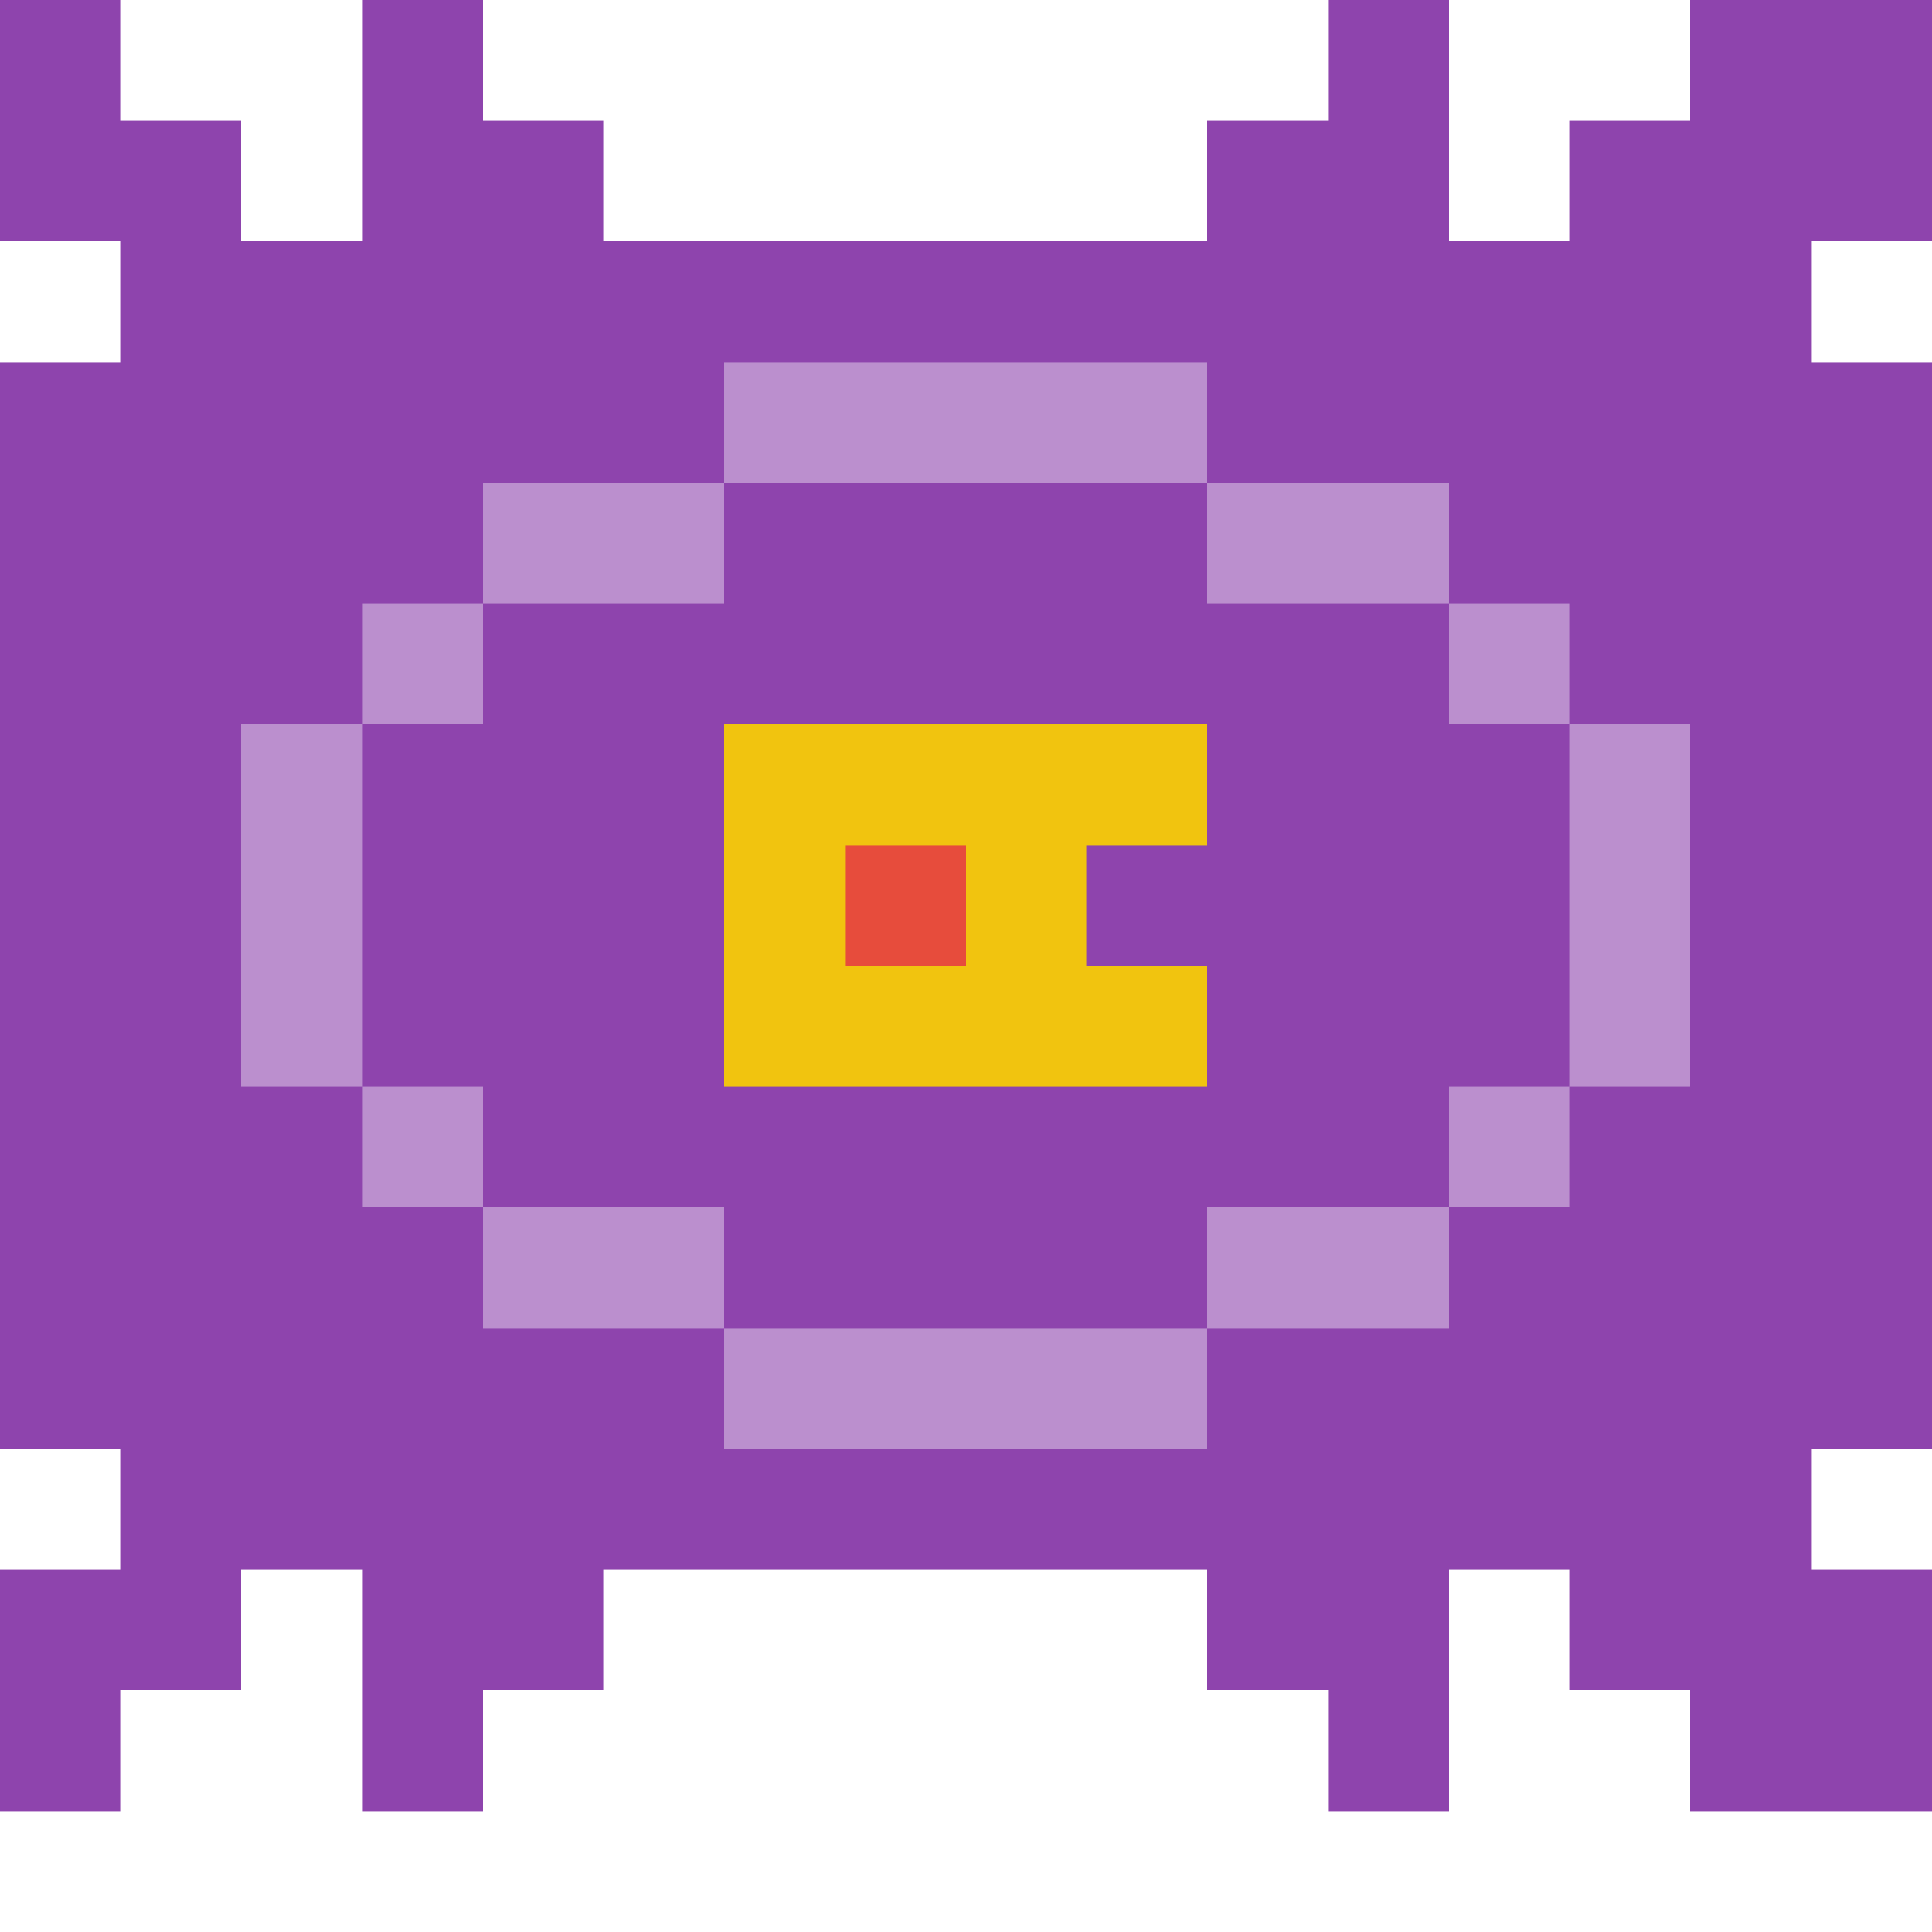
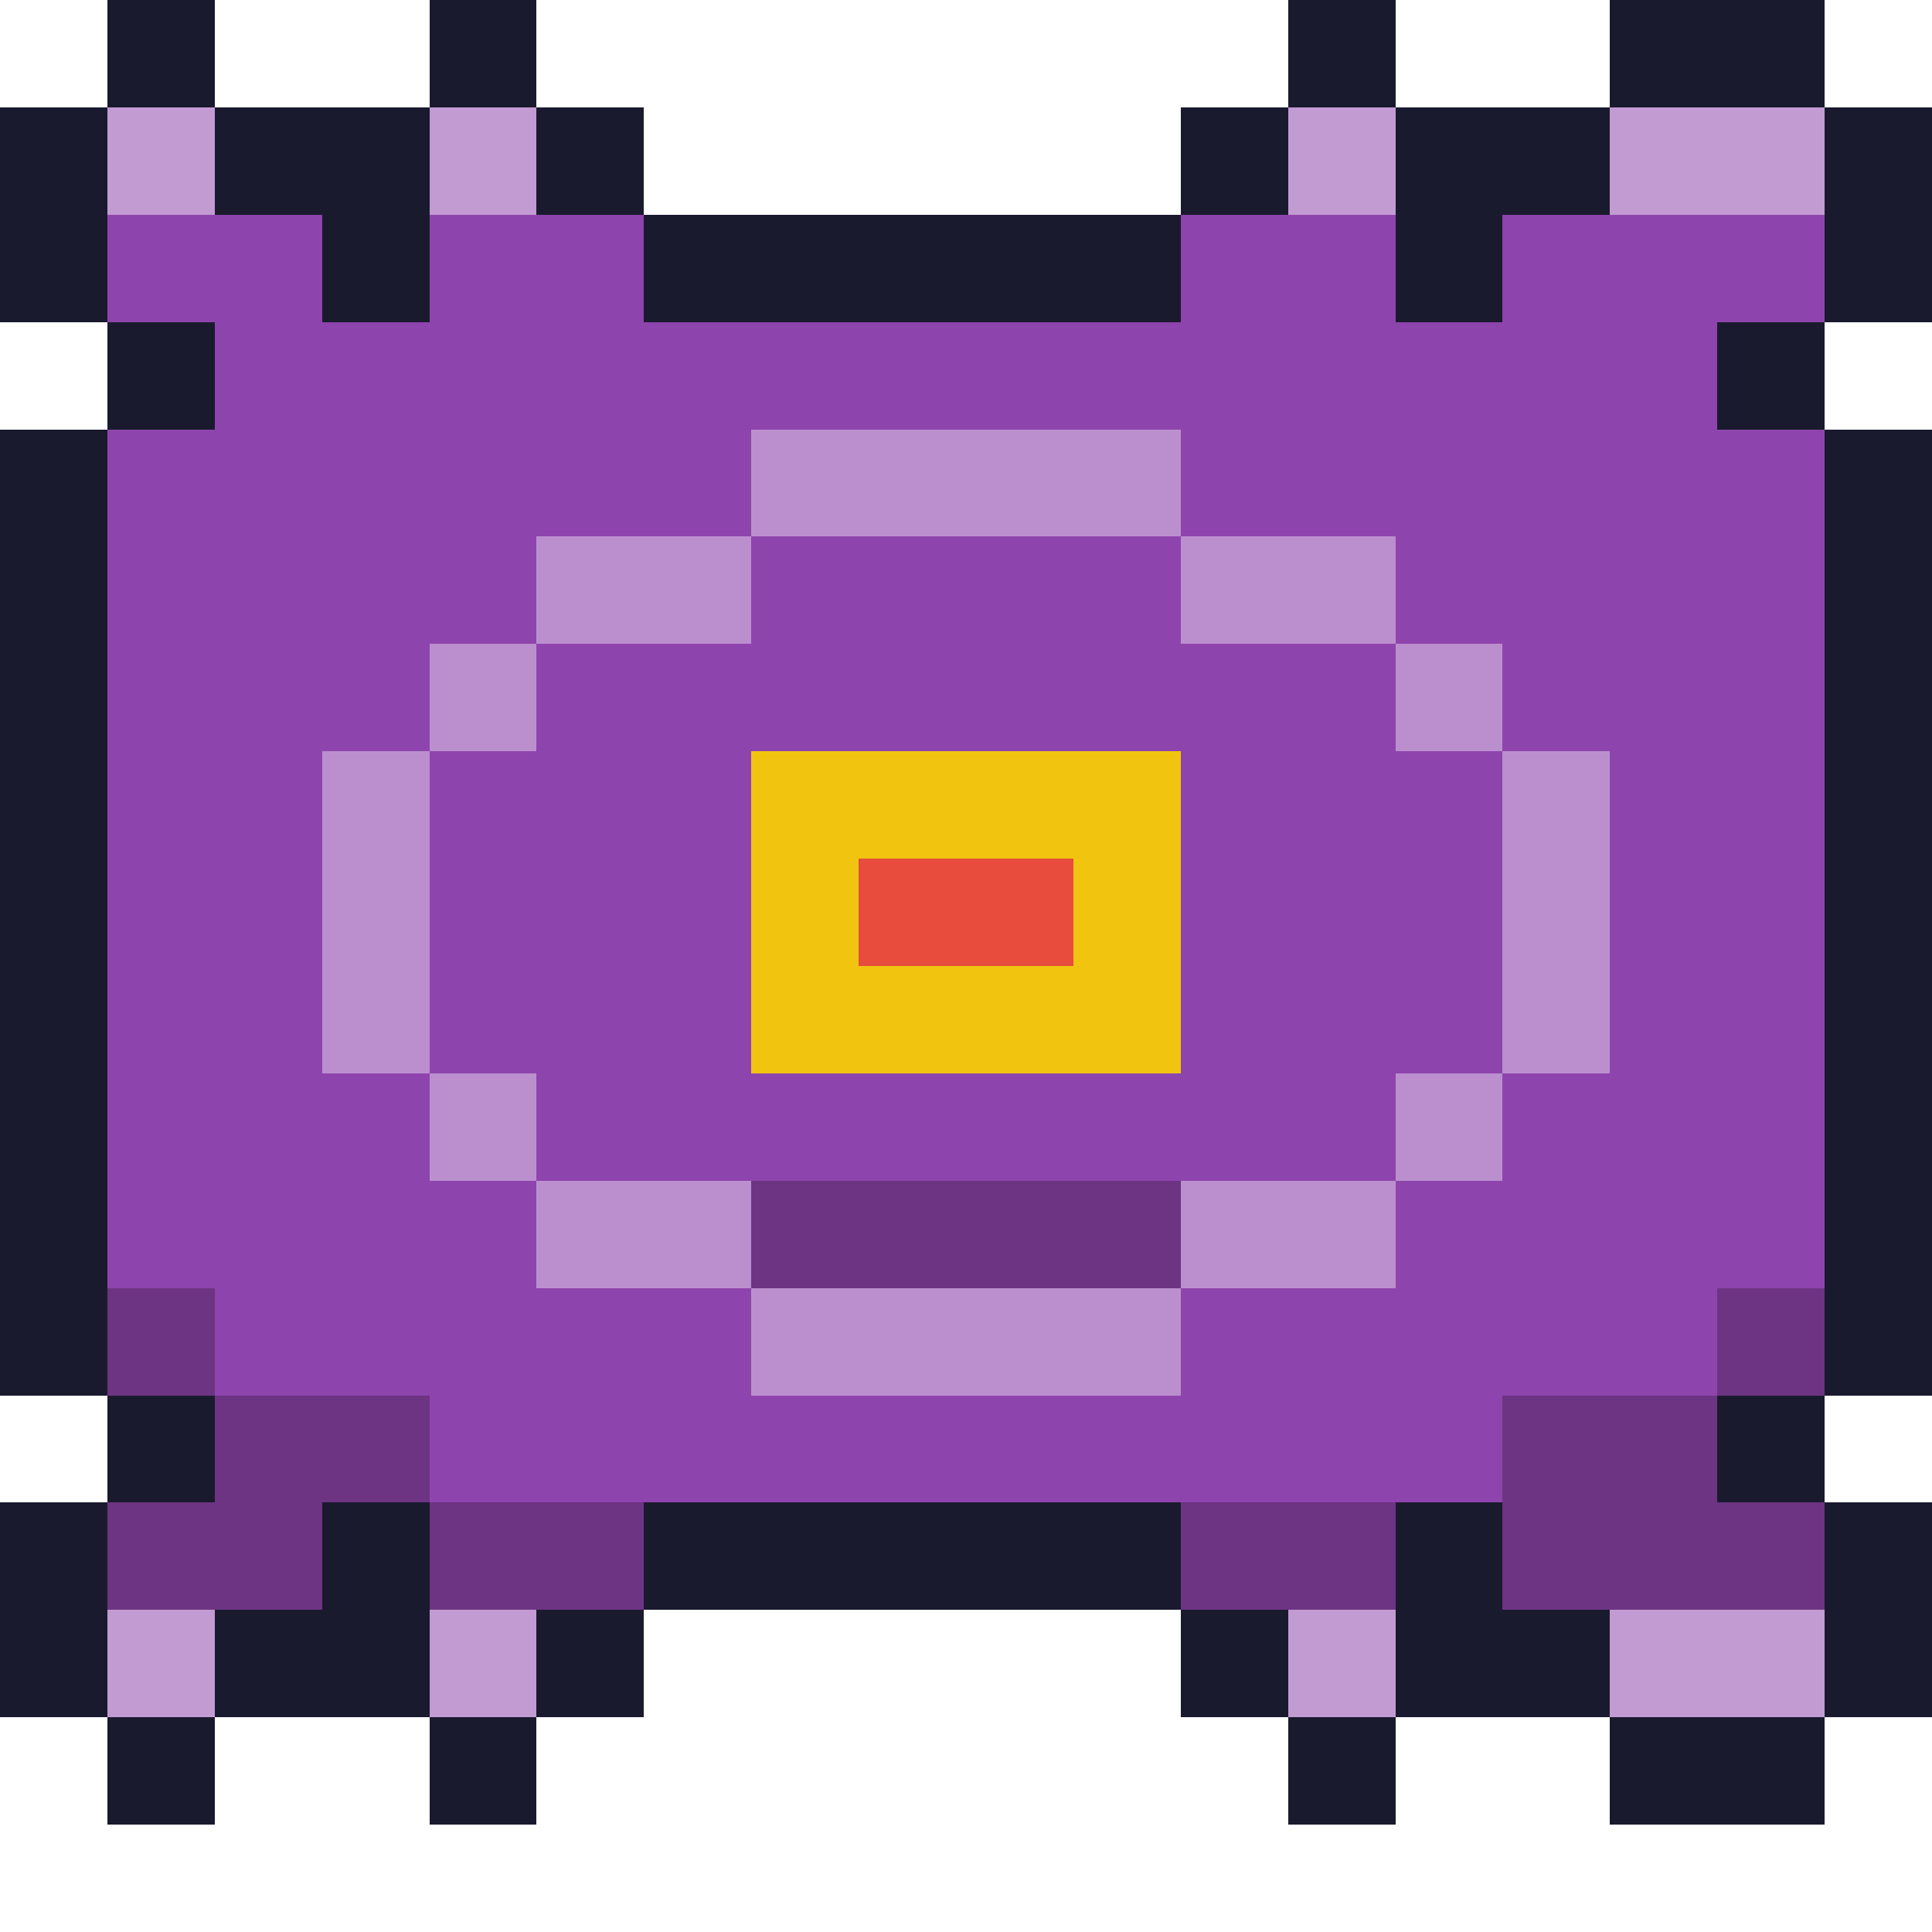
- <svg xmlns="http://www.w3.org/2000/svg" viewBox="0 0 16 16" shape-rendering="crispEdges">
-   <rect x="0" y="0" width="1" height="1" fill="#8e44ad" />
-   <rect x="3" y="0" width="1" height="1" fill="#8e44ad" />
-   <rect x="11" y="0" width="1" height="1" fill="#8e44ad" />
-   <rect x="14" y="0" width="1" height="1" fill="#8e44ad" />
-   <rect x="15" y="0" width="1" height="1" fill="#8e44ad" />
-   <rect x="0" y="1" width="1" height="1" fill="#8e44ad" />
-   <rect x="1" y="1" width="1" height="1" fill="#8e44ad" />
-   <rect x="3" y="1" width="1" height="1" fill="#8e44ad" />
-   <rect x="4" y="1" width="1" height="1" fill="#8e44ad" />
-   <rect x="10" y="1" width="1" height="1" fill="#8e44ad" />
-   <rect x="11" y="1" width="1" height="1" fill="#8e44ad" />
-   <rect x="13" y="1" width="1" height="1" fill="#8e44ad" />
-   <rect x="14" y="1" width="1" height="1" fill="#8e44ad" />
-   <rect x="15" y="1" width="1" height="1" fill="#8e44ad" />
+ <svg xmlns="http://www.w3.org/2000/svg" viewBox="0 0 18 18" shape-rendering="crispEdges">
+   <rect x="1" y="0" width="1" height="1" fill="#1a1a2e" />
+   <rect x="4" y="0" width="1" height="1" fill="#1a1a2e" />
+   <rect x="12" y="0" width="1" height="1" fill="#1a1a2e" />
+   <rect x="15" y="0" width="1" height="1" fill="#1a1a2e" />
+   <rect x="16" y="0" width="1" height="1" fill="#1a1a2e" />
+   <rect x="0" y="1" width="1" height="1" fill="#1a1a2e" />
+   <rect x="1" y="1" width="1" height="1" fill="#c39bd3" />
+   <rect x="2" y="1" width="1" height="1" fill="#1a1a2e" />
+   <rect x="3" y="1" width="1" height="1" fill="#1a1a2e" />
+   <rect x="4" y="1" width="1" height="1" fill="#c39bd3" />
+   <rect x="5" y="1" width="1" height="1" fill="#1a1a2e" />
+   <rect x="11" y="1" width="1" height="1" fill="#1a1a2e" />
+   <rect x="12" y="1" width="1" height="1" fill="#c39bd3" />
+   <rect x="13" y="1" width="1" height="1" fill="#1a1a2e" />
+   <rect x="14" y="1" width="1" height="1" fill="#1a1a2e" />
+   <rect x="15" y="1" width="1" height="1" fill="#c39bd3" />
+   <rect x="16" y="1" width="1" height="1" fill="#c39bd3" />
+   <rect x="17" y="1" width="1" height="1" fill="#1a1a2e" />
+   <rect x="0" y="2" width="1" height="1" fill="#1a1a2e" />
  <rect x="1" y="2" width="1" height="1" fill="#8e44ad" />
  <rect x="2" y="2" width="1" height="1" fill="#8e44ad" />
-   <rect x="3" y="2" width="1" height="1" fill="#8e44ad" />
+   <rect x="3" y="2" width="1" height="1" fill="#1a1a2e" />
  <rect x="4" y="2" width="1" height="1" fill="#8e44ad" />
  <rect x="5" y="2" width="1" height="1" fill="#8e44ad" />
-   <rect x="6" y="2" width="1" height="1" fill="#8e44ad" />
-   <rect x="7" y="2" width="1" height="1" fill="#8e44ad" />
-   <rect x="8" y="2" width="1" height="1" fill="#8e44ad" />
-   <rect x="9" y="2" width="1" height="1" fill="#8e44ad" />
-   <rect x="10" y="2" width="1" height="1" fill="#8e44ad" />
+   <rect x="6" y="2" width="1" height="1" fill="#1a1a2e" />
+   <rect x="7" y="2" width="1" height="1" fill="#1a1a2e" />
+   <rect x="8" y="2" width="1" height="1" fill="#1a1a2e" />
+   <rect x="9" y="2" width="1" height="1" fill="#1a1a2e" />
+   <rect x="10" y="2" width="1" height="1" fill="#1a1a2e" />
  <rect x="11" y="2" width="1" height="1" fill="#8e44ad" />
  <rect x="12" y="2" width="1" height="1" fill="#8e44ad" />
-   <rect x="13" y="2" width="1" height="1" fill="#8e44ad" />
+   <rect x="13" y="2" width="1" height="1" fill="#1a1a2e" />
  <rect x="14" y="2" width="1" height="1" fill="#8e44ad" />
-   <rect x="0" y="3" width="1" height="1" fill="#8e44ad" />
-   <rect x="1" y="3" width="1" height="1" fill="#8e44ad" />
+   <rect x="15" y="2" width="1" height="1" fill="#8e44ad" />
+   <rect x="16" y="2" width="1" height="1" fill="#8e44ad" />
+   <rect x="17" y="2" width="1" height="1" fill="#1a1a2e" />
+   <rect x="1" y="3" width="1" height="1" fill="#1a1a2e" />
  <rect x="2" y="3" width="1" height="1" fill="#8e44ad" />
  <rect x="3" y="3" width="1" height="1" fill="#8e44ad" />
  <rect x="4" y="3" width="1" height="1" fill="#8e44ad" />
  <rect x="5" y="3" width="1" height="1" fill="#8e44ad" />
-   <rect x="6" y="3" width="1" height="1" fill="#bb8fce" />
-   <rect x="7" y="3" width="1" height="1" fill="#bb8fce" />
-   <rect x="8" y="3" width="1" height="1" fill="#bb8fce" />
-   <rect x="9" y="3" width="1" height="1" fill="#bb8fce" />
+   <rect x="6" y="3" width="1" height="1" fill="#8e44ad" />
+   <rect x="7" y="3" width="1" height="1" fill="#8e44ad" />
+   <rect x="8" y="3" width="1" height="1" fill="#8e44ad" />
+   <rect x="9" y="3" width="1" height="1" fill="#8e44ad" />
  <rect x="10" y="3" width="1" height="1" fill="#8e44ad" />
  <rect x="11" y="3" width="1" height="1" fill="#8e44ad" />
  <rect x="12" y="3" width="1" height="1" fill="#8e44ad" />
  <rect x="13" y="3" width="1" height="1" fill="#8e44ad" />
  <rect x="14" y="3" width="1" height="1" fill="#8e44ad" />
  <rect x="15" y="3" width="1" height="1" fill="#8e44ad" />
-   <rect x="0" y="4" width="1" height="1" fill="#8e44ad" />
+   <rect x="16" y="3" width="1" height="1" fill="#1a1a2e" />
+   <rect x="0" y="4" width="1" height="1" fill="#1a1a2e" />
  <rect x="1" y="4" width="1" height="1" fill="#8e44ad" />
  <rect x="2" y="4" width="1" height="1" fill="#8e44ad" />
  <rect x="3" y="4" width="1" height="1" fill="#8e44ad" />
-   <rect x="4" y="4" width="1" height="1" fill="#bb8fce" />
-   <rect x="5" y="4" width="1" height="1" fill="#bb8fce" />
+   <rect x="4" y="4" width="1" height="1" fill="#8e44ad" />
+   <rect x="5" y="4" width="1" height="1" fill="#8e44ad" />
  <rect x="6" y="4" width="1" height="1" fill="#8e44ad" />
-   <rect x="7" y="4" width="1" height="1" fill="#8e44ad" />
-   <rect x="8" y="4" width="1" height="1" fill="#8e44ad" />
-   <rect x="9" y="4" width="1" height="1" fill="#8e44ad" />
+   <rect x="7" y="4" width="1" height="1" fill="#bb8fce" />
+   <rect x="8" y="4" width="1" height="1" fill="#bb8fce" />
+   <rect x="9" y="4" width="1" height="1" fill="#bb8fce" />
  <rect x="10" y="4" width="1" height="1" fill="#bb8fce" />
-   <rect x="11" y="4" width="1" height="1" fill="#bb8fce" />
+   <rect x="11" y="4" width="1" height="1" fill="#8e44ad" />
  <rect x="12" y="4" width="1" height="1" fill="#8e44ad" />
  <rect x="13" y="4" width="1" height="1" fill="#8e44ad" />
  <rect x="14" y="4" width="1" height="1" fill="#8e44ad" />
  <rect x="15" y="4" width="1" height="1" fill="#8e44ad" />
-   <rect x="0" y="5" width="1" height="1" fill="#8e44ad" />
+   <rect x="16" y="4" width="1" height="1" fill="#8e44ad" />
+   <rect x="17" y="4" width="1" height="1" fill="#1a1a2e" />
+   <rect x="0" y="5" width="1" height="1" fill="#1a1a2e" />
  <rect x="1" y="5" width="1" height="1" fill="#8e44ad" />
  <rect x="2" y="5" width="1" height="1" fill="#8e44ad" />
-   <rect x="3" y="5" width="1" height="1" fill="#bb8fce" />
+   <rect x="3" y="5" width="1" height="1" fill="#8e44ad" />
  <rect x="4" y="5" width="1" height="1" fill="#8e44ad" />
-   <rect x="5" y="5" width="1" height="1" fill="#8e44ad" />
-   <rect x="6" y="5" width="1" height="1" fill="#8e44ad" />
+   <rect x="5" y="5" width="1" height="1" fill="#bb8fce" />
+   <rect x="6" y="5" width="1" height="1" fill="#bb8fce" />
  <rect x="7" y="5" width="1" height="1" fill="#8e44ad" />
  <rect x="8" y="5" width="1" height="1" fill="#8e44ad" />
  <rect x="9" y="5" width="1" height="1" fill="#8e44ad" />
  <rect x="10" y="5" width="1" height="1" fill="#8e44ad" />
-   <rect x="11" y="5" width="1" height="1" fill="#8e44ad" />
+   <rect x="11" y="5" width="1" height="1" fill="#bb8fce" />
  <rect x="12" y="5" width="1" height="1" fill="#bb8fce" />
  <rect x="13" y="5" width="1" height="1" fill="#8e44ad" />
  <rect x="14" y="5" width="1" height="1" fill="#8e44ad" />
  <rect x="15" y="5" width="1" height="1" fill="#8e44ad" />
-   <rect x="0" y="6" width="1" height="1" fill="#8e44ad" />
+   <rect x="16" y="5" width="1" height="1" fill="#8e44ad" />
+   <rect x="17" y="5" width="1" height="1" fill="#1a1a2e" />
+   <rect x="0" y="6" width="1" height="1" fill="#1a1a2e" />
  <rect x="1" y="6" width="1" height="1" fill="#8e44ad" />
-   <rect x="2" y="6" width="1" height="1" fill="#bb8fce" />
+   <rect x="2" y="6" width="1" height="1" fill="#8e44ad" />
  <rect x="3" y="6" width="1" height="1" fill="#8e44ad" />
-   <rect x="4" y="6" width="1" height="1" fill="#8e44ad" />
+   <rect x="4" y="6" width="1" height="1" fill="#bb8fce" />
  <rect x="5" y="6" width="1" height="1" fill="#8e44ad" />
-   <rect x="6" y="6" width="1" height="1" fill="#f1c40f" />
-   <rect x="7" y="6" width="1" height="1" fill="#f1c40f" />
-   <rect x="8" y="6" width="1" height="1" fill="#f1c40f" />
-   <rect x="9" y="6" width="1" height="1" fill="#f1c40f" />
+   <rect x="6" y="6" width="1" height="1" fill="#8e44ad" />
+   <rect x="7" y="6" width="1" height="1" fill="#8e44ad" />
+   <rect x="8" y="6" width="1" height="1" fill="#8e44ad" />
+   <rect x="9" y="6" width="1" height="1" fill="#8e44ad" />
  <rect x="10" y="6" width="1" height="1" fill="#8e44ad" />
  <rect x="11" y="6" width="1" height="1" fill="#8e44ad" />
  <rect x="12" y="6" width="1" height="1" fill="#8e44ad" />
  <rect x="13" y="6" width="1" height="1" fill="#bb8fce" />
  <rect x="14" y="6" width="1" height="1" fill="#8e44ad" />
  <rect x="15" y="6" width="1" height="1" fill="#8e44ad" />
-   <rect x="0" y="7" width="1" height="1" fill="#8e44ad" />
+   <rect x="16" y="6" width="1" height="1" fill="#8e44ad" />
+   <rect x="17" y="6" width="1" height="1" fill="#1a1a2e" />
+   <rect x="0" y="7" width="1" height="1" fill="#1a1a2e" />
  <rect x="1" y="7" width="1" height="1" fill="#8e44ad" />
-   <rect x="2" y="7" width="1" height="1" fill="#bb8fce" />
-   <rect x="3" y="7" width="1" height="1" fill="#8e44ad" />
+   <rect x="2" y="7" width="1" height="1" fill="#8e44ad" />
+   <rect x="3" y="7" width="1" height="1" fill="#bb8fce" />
  <rect x="4" y="7" width="1" height="1" fill="#8e44ad" />
  <rect x="5" y="7" width="1" height="1" fill="#8e44ad" />
-   <rect x="6" y="7" width="1" height="1" fill="#f1c40f" />
-   <rect x="7" y="7" width="1" height="1" fill="#e74c3c" />
+   <rect x="6" y="7" width="1" height="1" fill="#8e44ad" />
+   <rect x="7" y="7" width="1" height="1" fill="#f1c40f" />
  <rect x="8" y="7" width="1" height="1" fill="#f1c40f" />
-   <rect x="9" y="7" width="1" height="1" fill="#8e44ad" />
-   <rect x="10" y="7" width="1" height="1" fill="#8e44ad" />
+   <rect x="9" y="7" width="1" height="1" fill="#f1c40f" />
+   <rect x="10" y="7" width="1" height="1" fill="#f1c40f" />
  <rect x="11" y="7" width="1" height="1" fill="#8e44ad" />
  <rect x="12" y="7" width="1" height="1" fill="#8e44ad" />
-   <rect x="13" y="7" width="1" height="1" fill="#bb8fce" />
-   <rect x="14" y="7" width="1" height="1" fill="#8e44ad" />
+   <rect x="13" y="7" width="1" height="1" fill="#8e44ad" />
+   <rect x="14" y="7" width="1" height="1" fill="#bb8fce" />
  <rect x="15" y="7" width="1" height="1" fill="#8e44ad" />
-   <rect x="0" y="8" width="1" height="1" fill="#8e44ad" />
+   <rect x="16" y="7" width="1" height="1" fill="#8e44ad" />
+   <rect x="17" y="7" width="1" height="1" fill="#1a1a2e" />
+   <rect x="0" y="8" width="1" height="1" fill="#1a1a2e" />
  <rect x="1" y="8" width="1" height="1" fill="#8e44ad" />
-   <rect x="2" y="8" width="1" height="1" fill="#bb8fce" />
-   <rect x="3" y="8" width="1" height="1" fill="#8e44ad" />
+   <rect x="2" y="8" width="1" height="1" fill="#8e44ad" />
+   <rect x="3" y="8" width="1" height="1" fill="#bb8fce" />
  <rect x="4" y="8" width="1" height="1" fill="#8e44ad" />
  <rect x="5" y="8" width="1" height="1" fill="#8e44ad" />
-   <rect x="6" y="8" width="1" height="1" fill="#f1c40f" />
+   <rect x="6" y="8" width="1" height="1" fill="#8e44ad" />
  <rect x="7" y="8" width="1" height="1" fill="#f1c40f" />
-   <rect x="8" y="8" width="1" height="1" fill="#f1c40f" />
-   <rect x="9" y="8" width="1" height="1" fill="#f1c40f" />
-   <rect x="10" y="8" width="1" height="1" fill="#8e44ad" />
+   <rect x="8" y="8" width="1" height="1" fill="#e74c3c" />
+   <rect x="9" y="8" width="1" height="1" fill="#e74c3c" />
+   <rect x="10" y="8" width="1" height="1" fill="#f1c40f" />
  <rect x="11" y="8" width="1" height="1" fill="#8e44ad" />
  <rect x="12" y="8" width="1" height="1" fill="#8e44ad" />
-   <rect x="13" y="8" width="1" height="1" fill="#bb8fce" />
-   <rect x="14" y="8" width="1" height="1" fill="#8e44ad" />
+   <rect x="13" y="8" width="1" height="1" fill="#8e44ad" />
+   <rect x="14" y="8" width="1" height="1" fill="#bb8fce" />
  <rect x="15" y="8" width="1" height="1" fill="#8e44ad" />
-   <rect x="0" y="9" width="1" height="1" fill="#8e44ad" />
+   <rect x="16" y="8" width="1" height="1" fill="#8e44ad" />
+   <rect x="17" y="8" width="1" height="1" fill="#1a1a2e" />
+   <rect x="0" y="9" width="1" height="1" fill="#1a1a2e" />
  <rect x="1" y="9" width="1" height="1" fill="#8e44ad" />
  <rect x="2" y="9" width="1" height="1" fill="#8e44ad" />
  <rect x="3" y="9" width="1" height="1" fill="#bb8fce" />
  <rect x="4" y="9" width="1" height="1" fill="#8e44ad" />
  <rect x="5" y="9" width="1" height="1" fill="#8e44ad" />
  <rect x="6" y="9" width="1" height="1" fill="#8e44ad" />
-   <rect x="7" y="9" width="1" height="1" fill="#8e44ad" />
-   <rect x="8" y="9" width="1" height="1" fill="#8e44ad" />
-   <rect x="9" y="9" width="1" height="1" fill="#8e44ad" />
-   <rect x="10" y="9" width="1" height="1" fill="#8e44ad" />
+   <rect x="7" y="9" width="1" height="1" fill="#f1c40f" />
+   <rect x="8" y="9" width="1" height="1" fill="#f1c40f" />
+   <rect x="9" y="9" width="1" height="1" fill="#f1c40f" />
+   <rect x="10" y="9" width="1" height="1" fill="#f1c40f" />
  <rect x="11" y="9" width="1" height="1" fill="#8e44ad" />
-   <rect x="12" y="9" width="1" height="1" fill="#bb8fce" />
+   <rect x="12" y="9" width="1" height="1" fill="#8e44ad" />
  <rect x="13" y="9" width="1" height="1" fill="#8e44ad" />
-   <rect x="14" y="9" width="1" height="1" fill="#8e44ad" />
+   <rect x="14" y="9" width="1" height="1" fill="#bb8fce" />
  <rect x="15" y="9" width="1" height="1" fill="#8e44ad" />
-   <rect x="0" y="10" width="1" height="1" fill="#8e44ad" />
+   <rect x="16" y="9" width="1" height="1" fill="#8e44ad" />
+   <rect x="17" y="9" width="1" height="1" fill="#1a1a2e" />
+   <rect x="0" y="10" width="1" height="1" fill="#1a1a2e" />
  <rect x="1" y="10" width="1" height="1" fill="#8e44ad" />
  <rect x="2" y="10" width="1" height="1" fill="#8e44ad" />
  <rect x="3" y="10" width="1" height="1" fill="#8e44ad" />
  <rect x="4" y="10" width="1" height="1" fill="#bb8fce" />
-   <rect x="5" y="10" width="1" height="1" fill="#bb8fce" />
+   <rect x="5" y="10" width="1" height="1" fill="#8e44ad" />
  <rect x="6" y="10" width="1" height="1" fill="#8e44ad" />
  <rect x="7" y="10" width="1" height="1" fill="#8e44ad" />
  <rect x="8" y="10" width="1" height="1" fill="#8e44ad" />
  <rect x="9" y="10" width="1" height="1" fill="#8e44ad" />
-   <rect x="10" y="10" width="1" height="1" fill="#bb8fce" />
-   <rect x="11" y="10" width="1" height="1" fill="#bb8fce" />
+   <rect x="10" y="10" width="1" height="1" fill="#8e44ad" />
+   <rect x="11" y="10" width="1" height="1" fill="#8e44ad" />
  <rect x="12" y="10" width="1" height="1" fill="#8e44ad" />
-   <rect x="13" y="10" width="1" height="1" fill="#8e44ad" />
+   <rect x="13" y="10" width="1" height="1" fill="#bb8fce" />
  <rect x="14" y="10" width="1" height="1" fill="#8e44ad" />
  <rect x="15" y="10" width="1" height="1" fill="#8e44ad" />
-   <rect x="0" y="11" width="1" height="1" fill="#8e44ad" />
+   <rect x="16" y="10" width="1" height="1" fill="#8e44ad" />
+   <rect x="17" y="10" width="1" height="1" fill="#1a1a2e" />
+   <rect x="0" y="11" width="1" height="1" fill="#1a1a2e" />
  <rect x="1" y="11" width="1" height="1" fill="#8e44ad" />
  <rect x="2" y="11" width="1" height="1" fill="#8e44ad" />
  <rect x="3" y="11" width="1" height="1" fill="#8e44ad" />
  <rect x="4" y="11" width="1" height="1" fill="#8e44ad" />
-   <rect x="5" y="11" width="1" height="1" fill="#8e44ad" />
+   <rect x="5" y="11" width="1" height="1" fill="#bb8fce" />
  <rect x="6" y="11" width="1" height="1" fill="#bb8fce" />
-   <rect x="7" y="11" width="1" height="1" fill="#bb8fce" />
-   <rect x="8" y="11" width="1" height="1" fill="#bb8fce" />
-   <rect x="9" y="11" width="1" height="1" fill="#bb8fce" />
-   <rect x="10" y="11" width="1" height="1" fill="#8e44ad" />
-   <rect x="11" y="11" width="1" height="1" fill="#8e44ad" />
-   <rect x="12" y="11" width="1" height="1" fill="#8e44ad" />
+   <rect x="7" y="11" width="1" height="1" fill="#6c3483" />
+   <rect x="8" y="11" width="1" height="1" fill="#6c3483" />
+   <rect x="9" y="11" width="1" height="1" fill="#6c3483" />
+   <rect x="10" y="11" width="1" height="1" fill="#6c3483" />
+   <rect x="11" y="11" width="1" height="1" fill="#bb8fce" />
+   <rect x="12" y="11" width="1" height="1" fill="#bb8fce" />
  <rect x="13" y="11" width="1" height="1" fill="#8e44ad" />
  <rect x="14" y="11" width="1" height="1" fill="#8e44ad" />
  <rect x="15" y="11" width="1" height="1" fill="#8e44ad" />
-   <rect x="1" y="12" width="1" height="1" fill="#8e44ad" />
+   <rect x="16" y="11" width="1" height="1" fill="#8e44ad" />
+   <rect x="17" y="11" width="1" height="1" fill="#1a1a2e" />
+   <rect x="0" y="12" width="1" height="1" fill="#1a1a2e" />
+   <rect x="1" y="12" width="1" height="1" fill="#6c3483" />
  <rect x="2" y="12" width="1" height="1" fill="#8e44ad" />
  <rect x="3" y="12" width="1" height="1" fill="#8e44ad" />
  <rect x="4" y="12" width="1" height="1" fill="#8e44ad" />
  <rect x="5" y="12" width="1" height="1" fill="#8e44ad" />
  <rect x="6" y="12" width="1" height="1" fill="#8e44ad" />
-   <rect x="7" y="12" width="1" height="1" fill="#8e44ad" />
-   <rect x="8" y="12" width="1" height="1" fill="#8e44ad" />
-   <rect x="9" y="12" width="1" height="1" fill="#8e44ad" />
-   <rect x="10" y="12" width="1" height="1" fill="#8e44ad" />
+   <rect x="7" y="12" width="1" height="1" fill="#bb8fce" />
+   <rect x="8" y="12" width="1" height="1" fill="#bb8fce" />
+   <rect x="9" y="12" width="1" height="1" fill="#bb8fce" />
+   <rect x="10" y="12" width="1" height="1" fill="#bb8fce" />
  <rect x="11" y="12" width="1" height="1" fill="#8e44ad" />
  <rect x="12" y="12" width="1" height="1" fill="#8e44ad" />
  <rect x="13" y="12" width="1" height="1" fill="#8e44ad" />
  <rect x="14" y="12" width="1" height="1" fill="#8e44ad" />
-   <rect x="0" y="13" width="1" height="1" fill="#8e44ad" />
-   <rect x="1" y="13" width="1" height="1" fill="#8e44ad" />
-   <rect x="3" y="13" width="1" height="1" fill="#8e44ad" />
+   <rect x="15" y="12" width="1" height="1" fill="#8e44ad" />
+   <rect x="16" y="12" width="1" height="1" fill="#6c3483" />
+   <rect x="17" y="12" width="1" height="1" fill="#1a1a2e" />
+   <rect x="1" y="13" width="1" height="1" fill="#1a1a2e" />
+   <rect x="2" y="13" width="1" height="1" fill="#6c3483" />
+   <rect x="3" y="13" width="1" height="1" fill="#6c3483" />
  <rect x="4" y="13" width="1" height="1" fill="#8e44ad" />
+   <rect x="5" y="13" width="1" height="1" fill="#8e44ad" />
+   <rect x="6" y="13" width="1" height="1" fill="#8e44ad" />
+   <rect x="7" y="13" width="1" height="1" fill="#8e44ad" />
+   <rect x="8" y="13" width="1" height="1" fill="#8e44ad" />
+   <rect x="9" y="13" width="1" height="1" fill="#8e44ad" />
  <rect x="10" y="13" width="1" height="1" fill="#8e44ad" />
  <rect x="11" y="13" width="1" height="1" fill="#8e44ad" />
+   <rect x="12" y="13" width="1" height="1" fill="#8e44ad" />
  <rect x="13" y="13" width="1" height="1" fill="#8e44ad" />
-   <rect x="14" y="13" width="1" height="1" fill="#8e44ad" />
-   <rect x="15" y="13" width="1" height="1" fill="#8e44ad" />
-   <rect x="0" y="14" width="1" height="1" fill="#8e44ad" />
-   <rect x="3" y="14" width="1" height="1" fill="#8e44ad" />
-   <rect x="11" y="14" width="1" height="1" fill="#8e44ad" />
-   <rect x="14" y="14" width="1" height="1" fill="#8e44ad" />
-   <rect x="15" y="14" width="1" height="1" fill="#8e44ad" />
+   <rect x="14" y="13" width="1" height="1" fill="#6c3483" />
+   <rect x="15" y="13" width="1" height="1" fill="#6c3483" />
+   <rect x="16" y="13" width="1" height="1" fill="#1a1a2e" />
+   <rect x="0" y="14" width="1" height="1" fill="#1a1a2e" />
+   <rect x="1" y="14" width="1" height="1" fill="#6c3483" />
+   <rect x="2" y="14" width="1" height="1" fill="#6c3483" />
+   <rect x="3" y="14" width="1" height="1" fill="#1a1a2e" />
+   <rect x="4" y="14" width="1" height="1" fill="#6c3483" />
+   <rect x="5" y="14" width="1" height="1" fill="#6c3483" />
+   <rect x="6" y="14" width="1" height="1" fill="#1a1a2e" />
+   <rect x="7" y="14" width="1" height="1" fill="#1a1a2e" />
+   <rect x="8" y="14" width="1" height="1" fill="#1a1a2e" />
+   <rect x="9" y="14" width="1" height="1" fill="#1a1a2e" />
+   <rect x="10" y="14" width="1" height="1" fill="#1a1a2e" />
+   <rect x="11" y="14" width="1" height="1" fill="#6c3483" />
+   <rect x="12" y="14" width="1" height="1" fill="#6c3483" />
+   <rect x="13" y="14" width="1" height="1" fill="#1a1a2e" />
+   <rect x="14" y="14" width="1" height="1" fill="#6c3483" />
+   <rect x="15" y="14" width="1" height="1" fill="#6c3483" />
+   <rect x="16" y="14" width="1" height="1" fill="#6c3483" />
+   <rect x="17" y="14" width="1" height="1" fill="#1a1a2e" />
+   <rect x="0" y="15" width="1" height="1" fill="#1a1a2e" />
+   <rect x="1" y="15" width="1" height="1" fill="#c39bd3" />
+   <rect x="2" y="15" width="1" height="1" fill="#1a1a2e" />
+   <rect x="3" y="15" width="1" height="1" fill="#1a1a2e" />
+   <rect x="4" y="15" width="1" height="1" fill="#c39bd3" />
+   <rect x="5" y="15" width="1" height="1" fill="#1a1a2e" />
+   <rect x="11" y="15" width="1" height="1" fill="#1a1a2e" />
+   <rect x="12" y="15" width="1" height="1" fill="#c39bd3" />
+   <rect x="13" y="15" width="1" height="1" fill="#1a1a2e" />
+   <rect x="14" y="15" width="1" height="1" fill="#1a1a2e" />
+   <rect x="15" y="15" width="1" height="1" fill="#c39bd3" />
+   <rect x="16" y="15" width="1" height="1" fill="#c39bd3" />
+   <rect x="17" y="15" width="1" height="1" fill="#1a1a2e" />
+   <rect x="1" y="16" width="1" height="1" fill="#1a1a2e" />
+   <rect x="4" y="16" width="1" height="1" fill="#1a1a2e" />
+   <rect x="12" y="16" width="1" height="1" fill="#1a1a2e" />
+   <rect x="15" y="16" width="1" height="1" fill="#1a1a2e" />
+   <rect x="16" y="16" width="1" height="1" fill="#1a1a2e" />
</svg>
